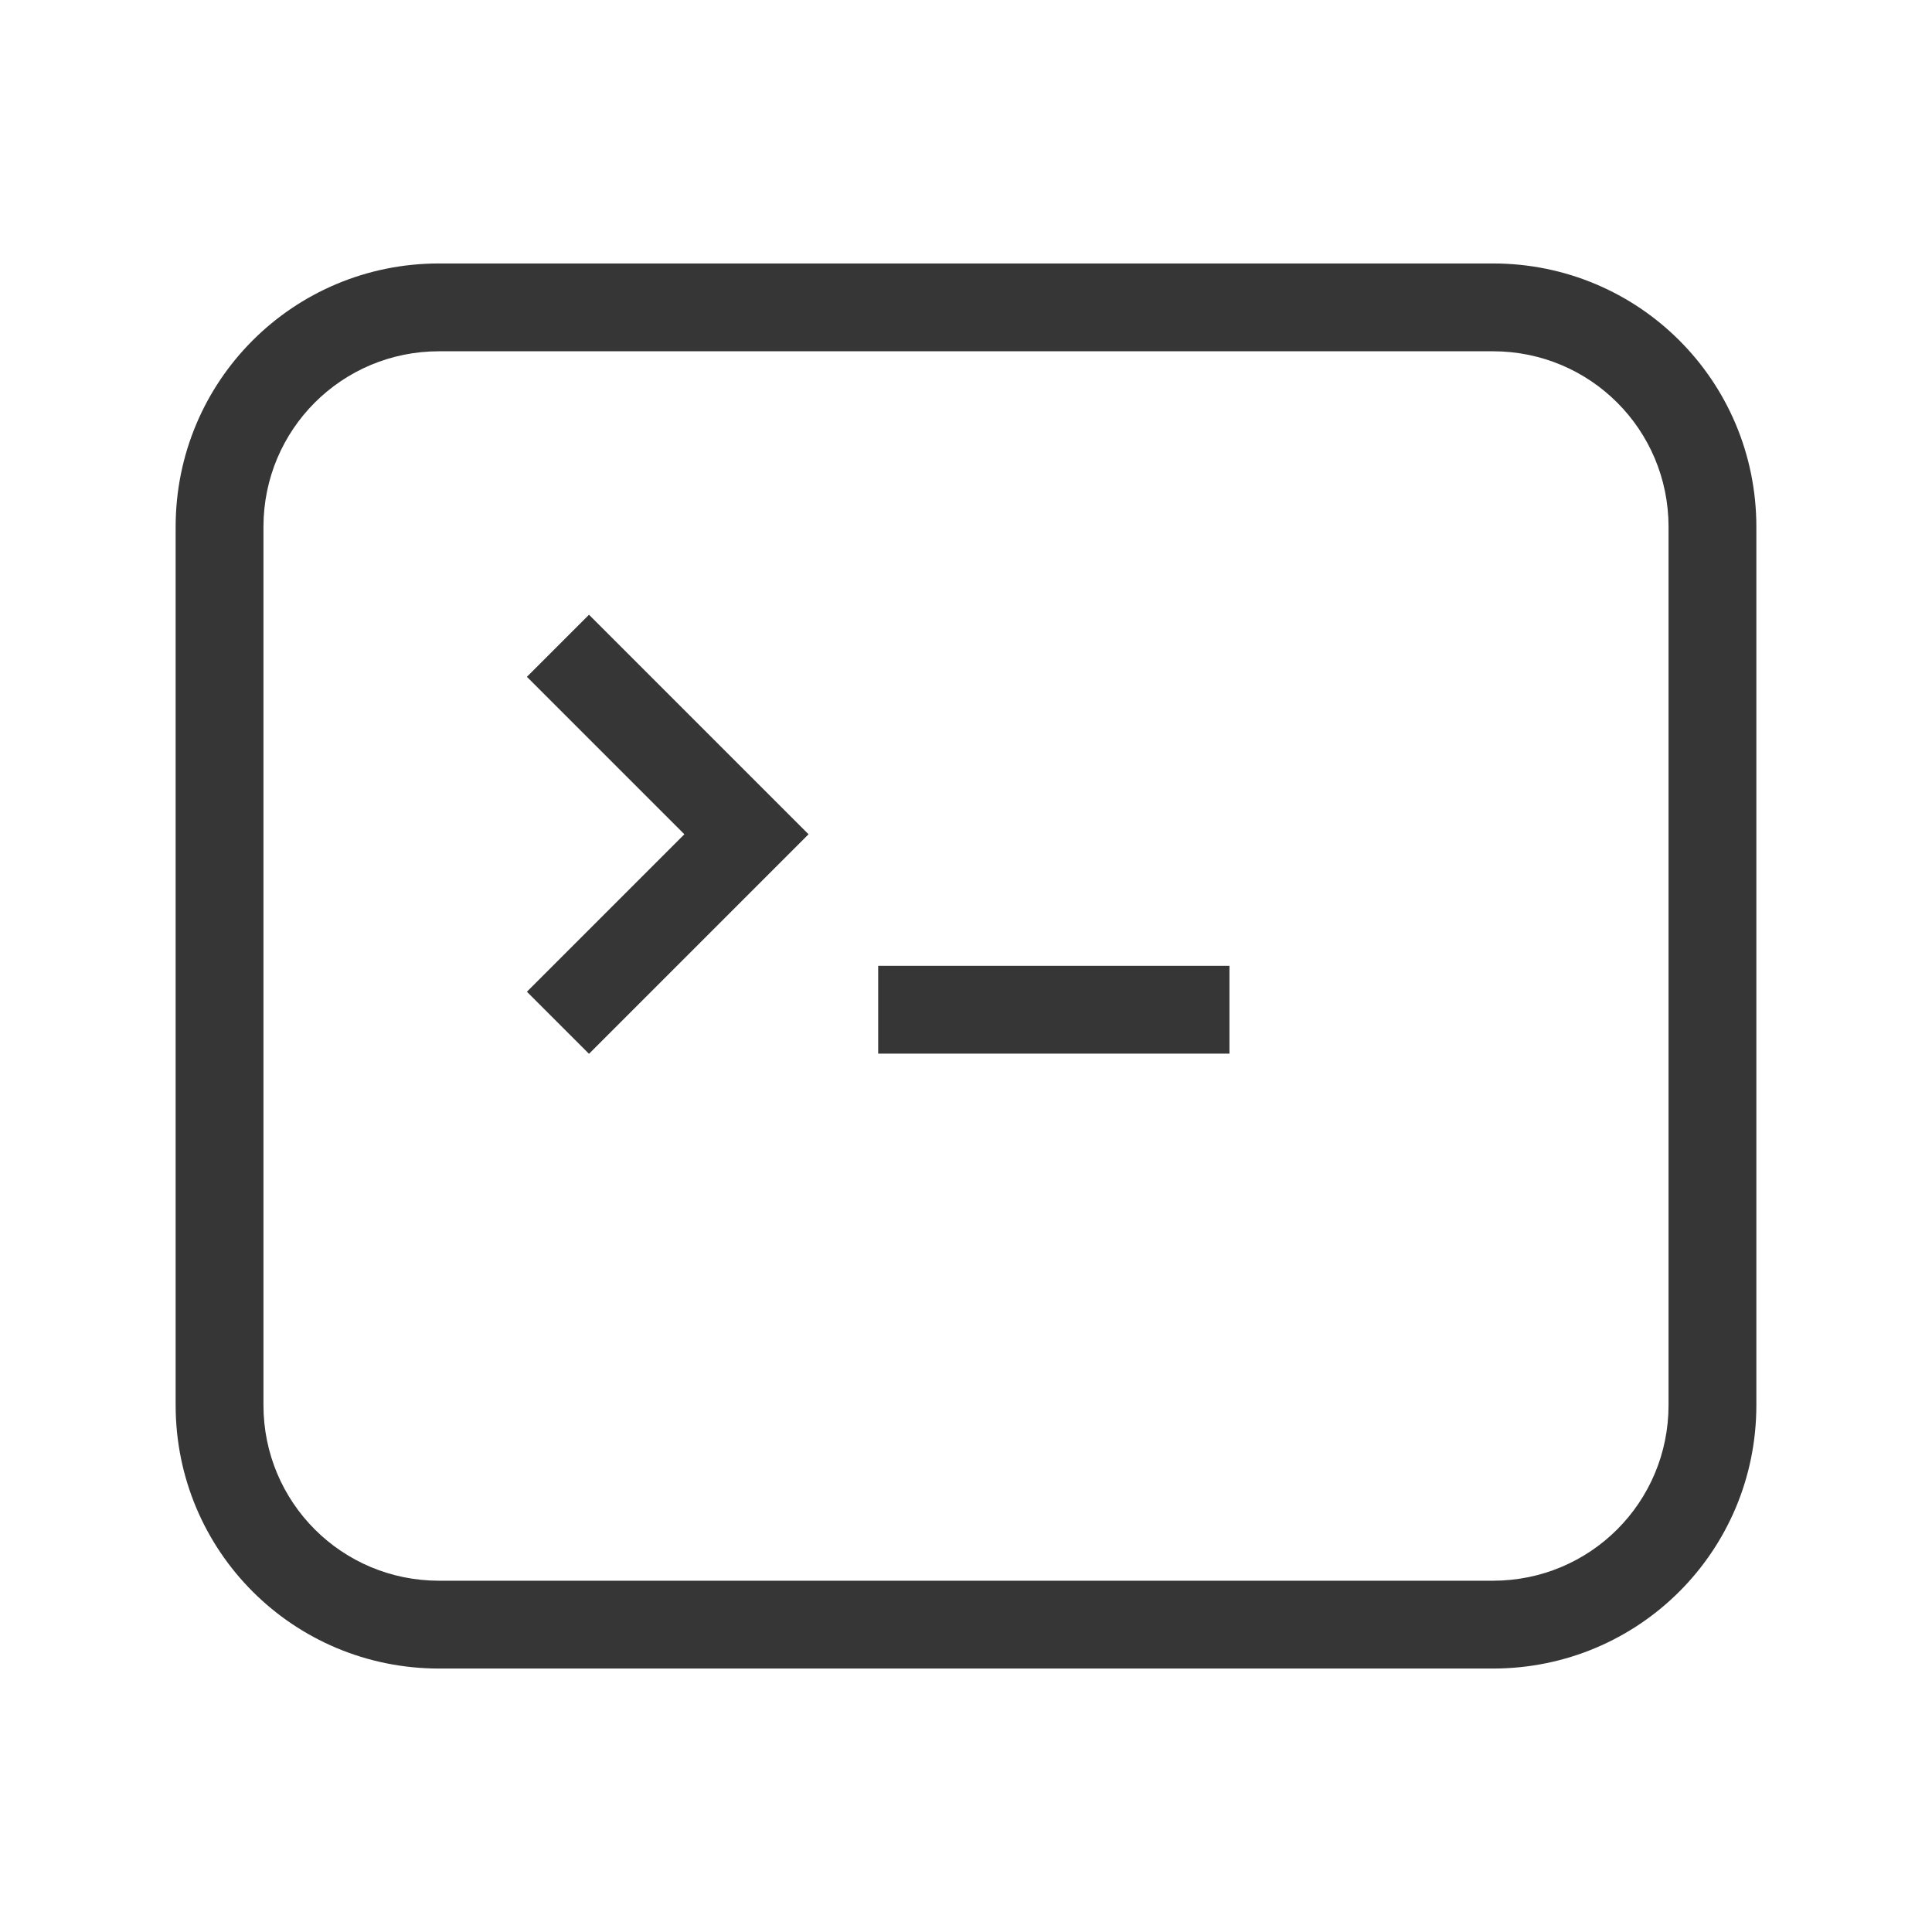
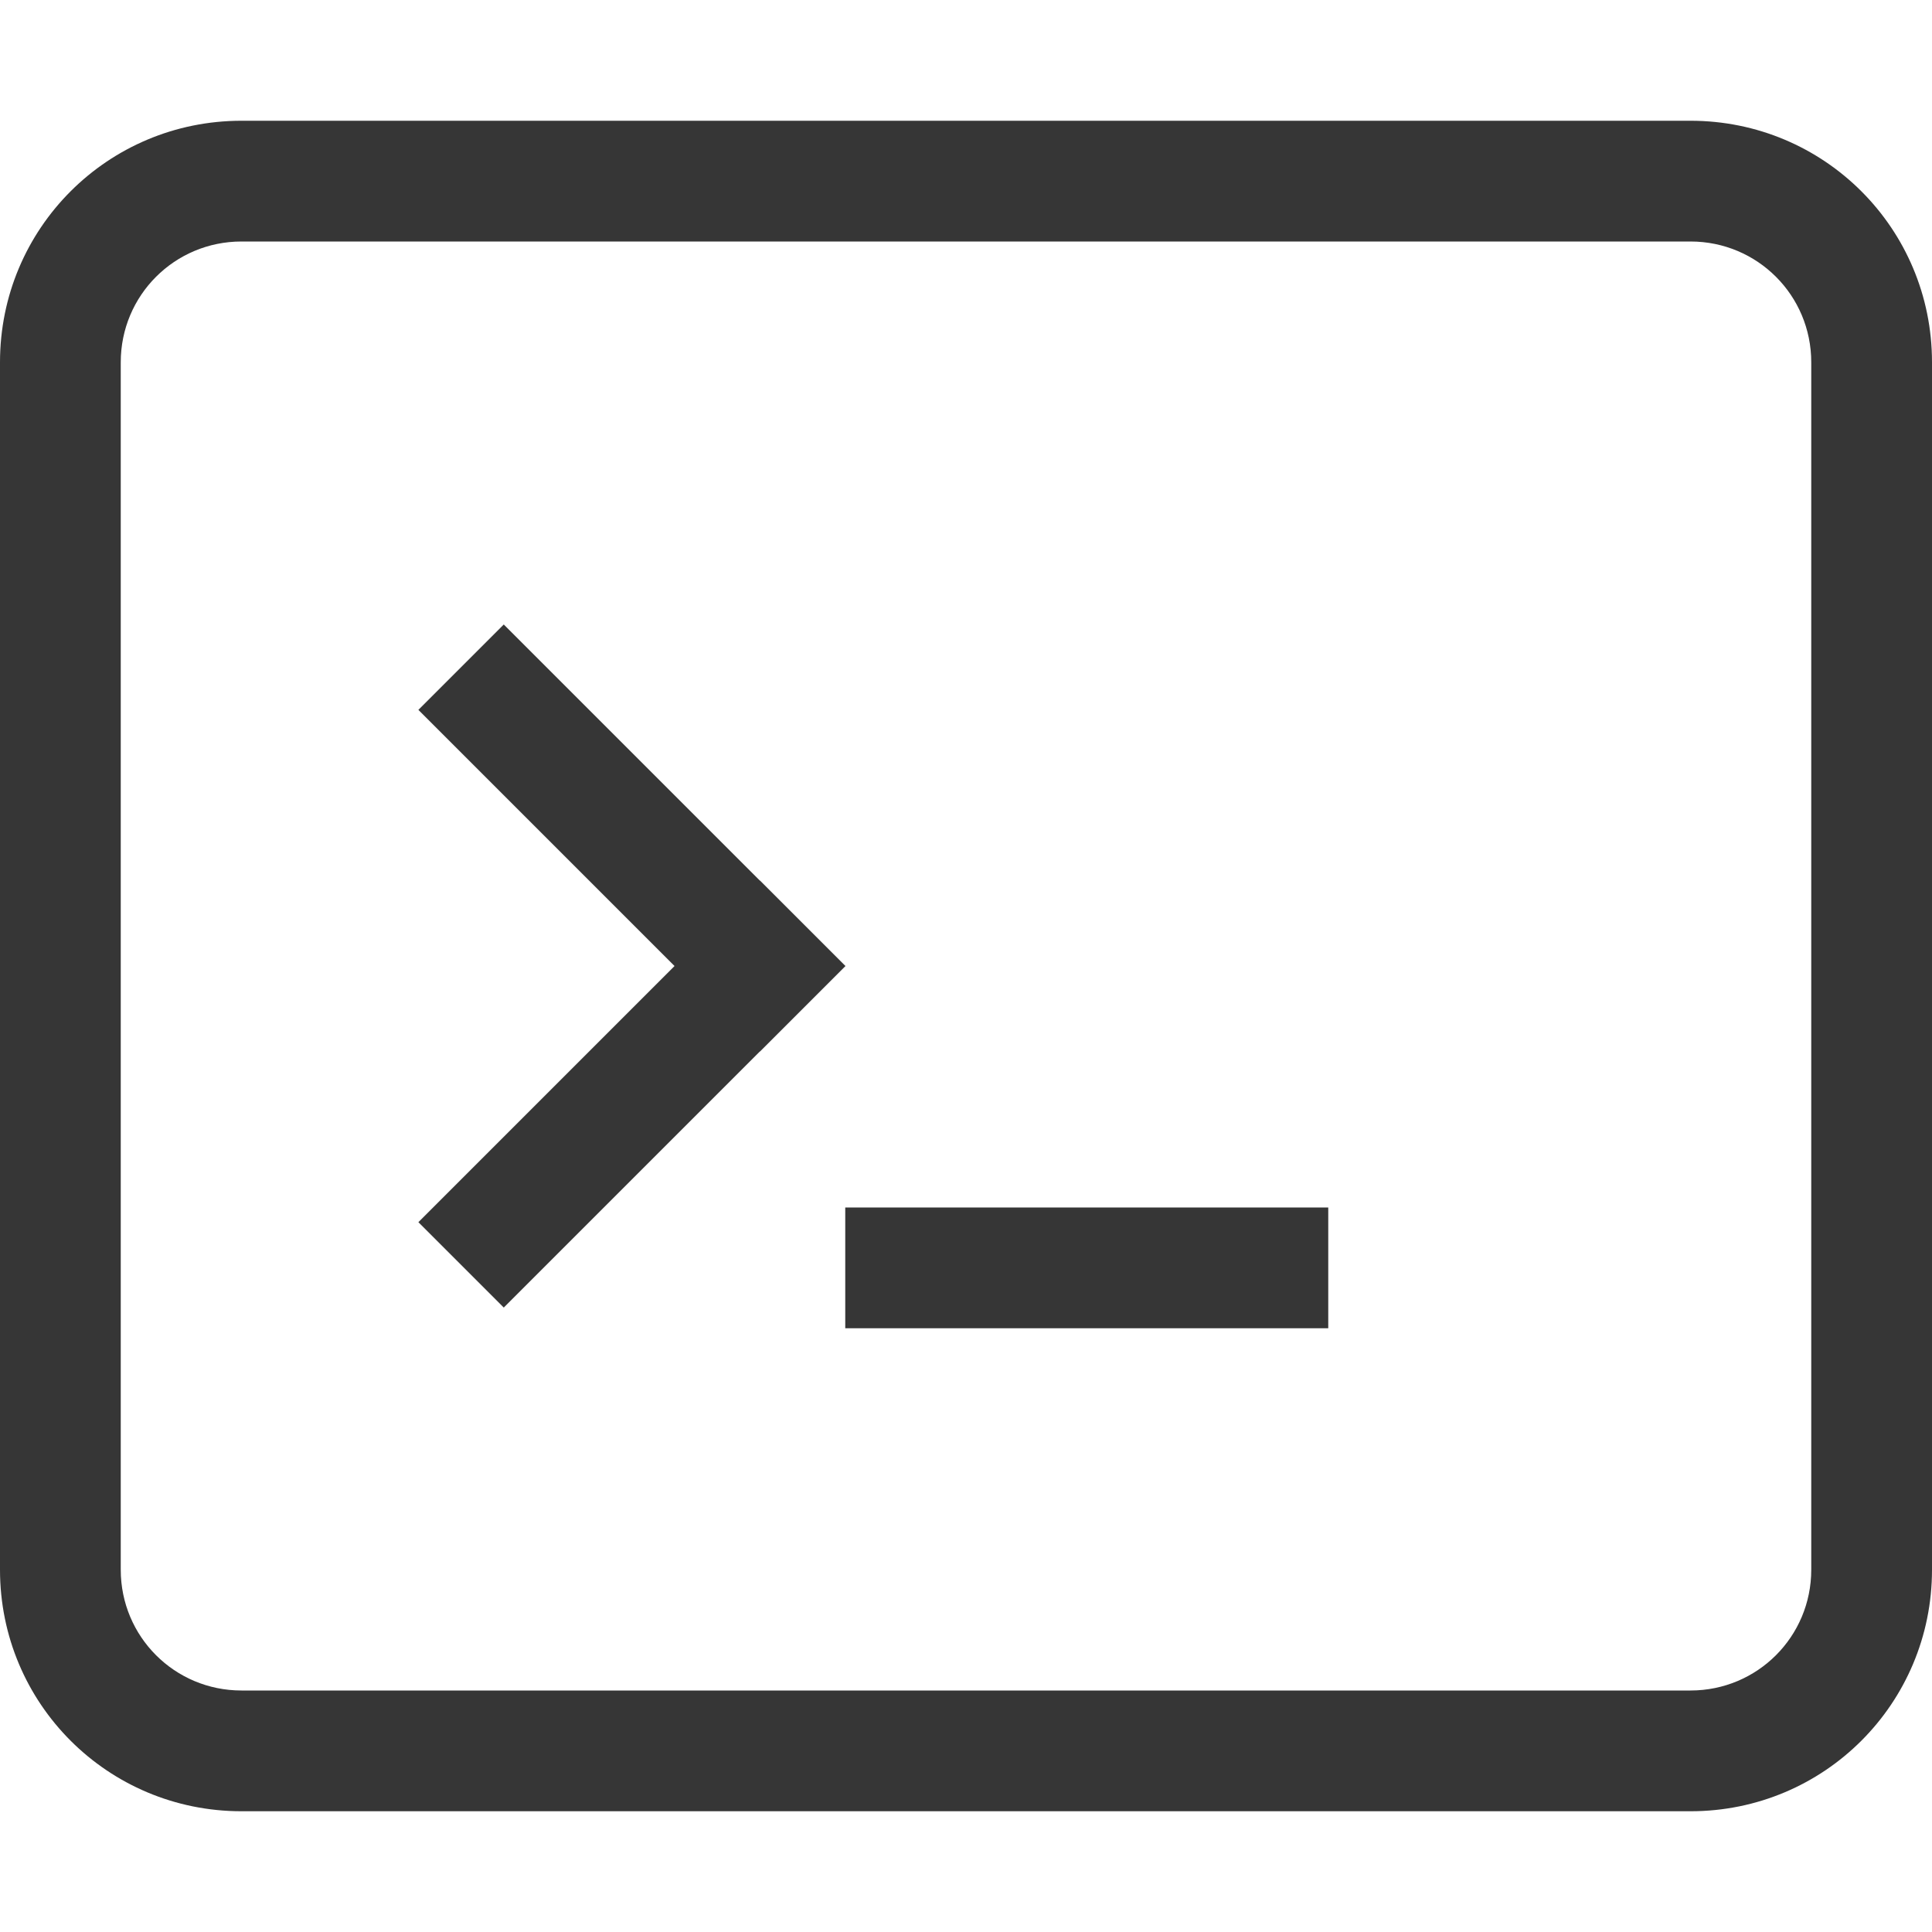
- <svg xmlns="http://www.w3.org/2000/svg" version="1.1" viewBox="0 0 22 22">
-   <defs>
-     <style id="current-color-scheme" type="text/css">.ColorScheme-Text { color:#363636; }</style>
-   </defs>
-   <path class="ColorScheme-Text" d="m6.707 7-0.707 0.707 1.793 1.793-1.793 1.793 0.707 0.707 2.5-2.5-0.207-0.207zm3.293 3.998v1h4v-1z" fill="currentColor" />
-   <path d="m5 3c-1.662 0-3 1.338-3 3v10c0 1.662 1.338 3 3 3h12c1.662 0 3-1.338 3-3v-10c0-1.662-1.338-3-3-3h-12zm0 1h12c1.108 0 2 0.892 2 2v10c0 1.108-0.892 2-2 2h-12c-1.108 0-2-0.892-2-2v-10c0-1.108 0.892-2 2-2z" class="ColorScheme-Text" fill="currentColor" />
+ <svg xmlns="http://www.w3.org/2000/svg" width="16" height="16" version="1.1">
+   <path d="m2 1c-1.108 0-2 0.892-2 2v10c0 1.108 0.892 2 2 2h12c1.108 0 2-0.892 2-2v-10c0-1.108-0.892-2-2-2zm0 1h12c0.554 0 1 0.446 1 1v10c0 0.554-0.446 1-1 1h-12c-0.554 0-1-0.446-1-1v-10c0-0.554 0.446-1 1-1z" fill="#363636" />
+   <rect x="7" y="10" width="4" height="1" fill="#363636" />
+   <rect transform="matrix(.70711 -.70711 -.70711 -.70711 0 0)" x="-4.707" y="-10.607" width="4" height="1" fill="#363636" />
+   <rect transform="rotate(45)" x="6.607" y=".707" width="4" height="1" fill="#363636" />
</svg>
